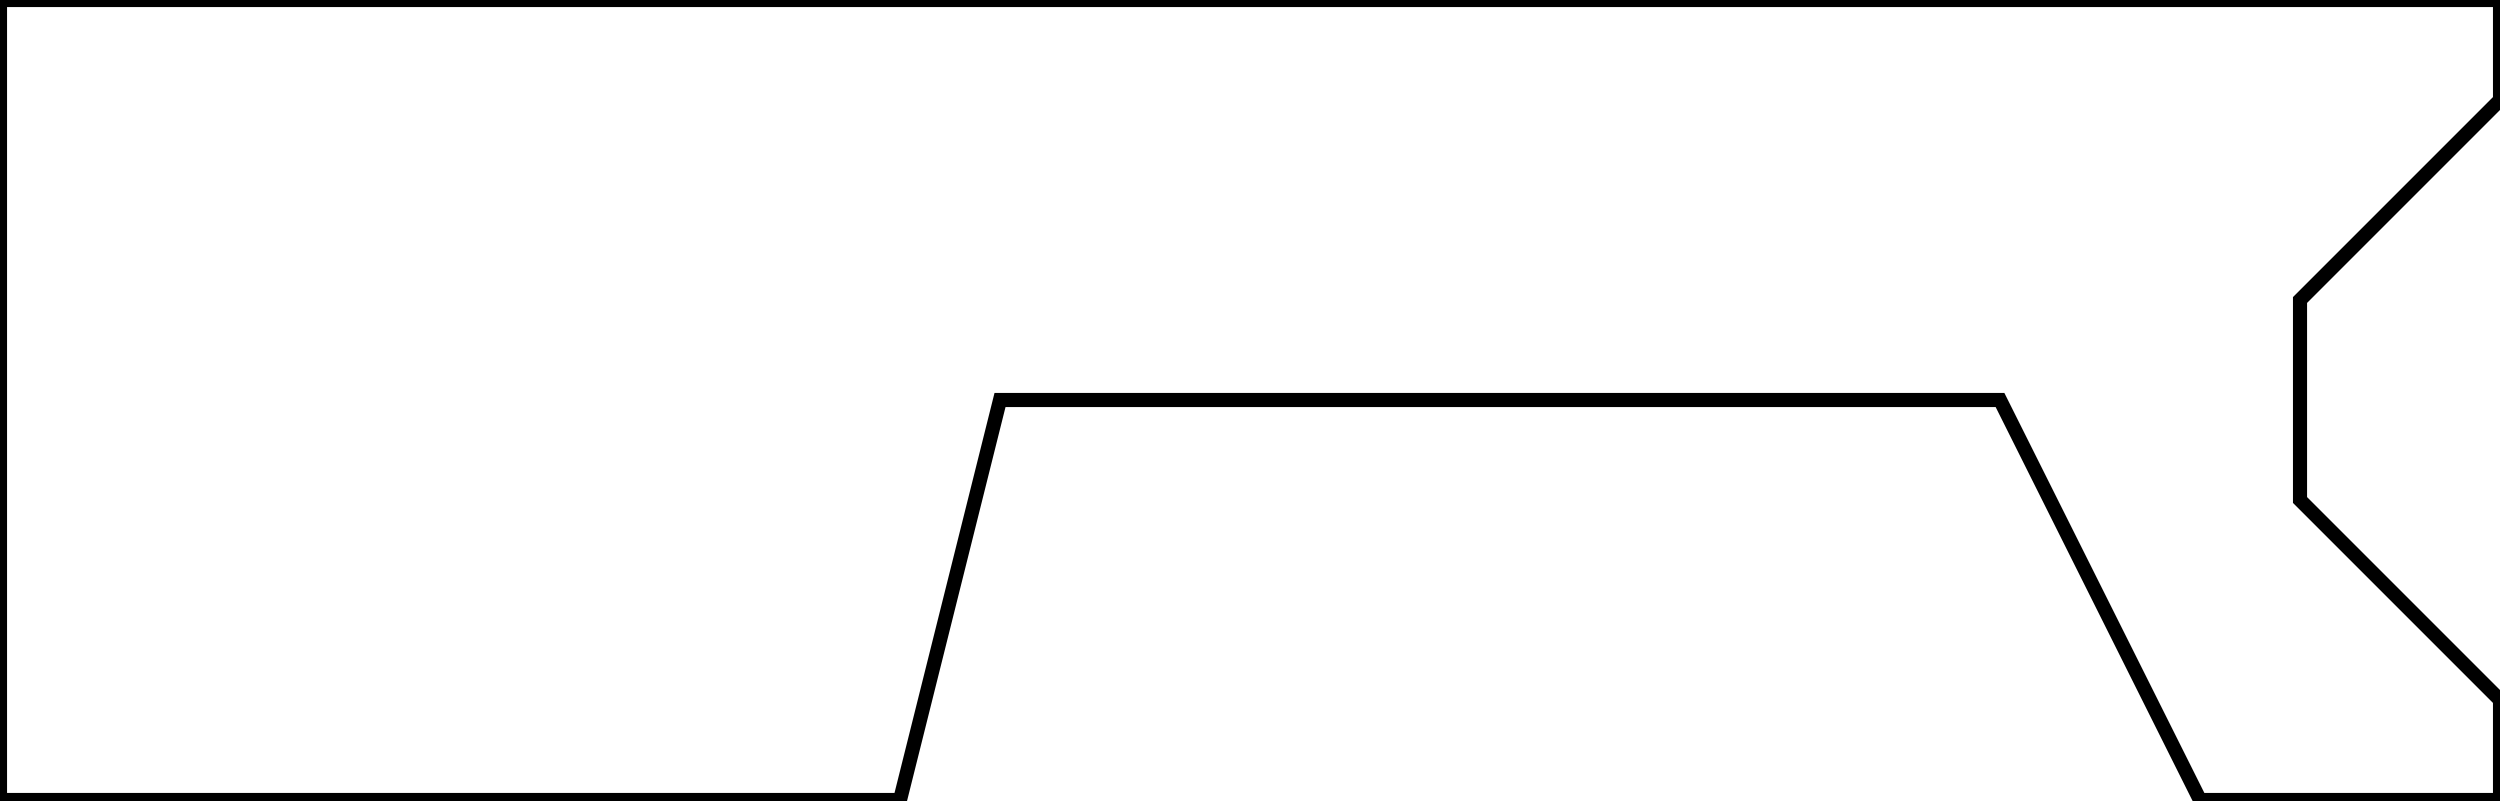
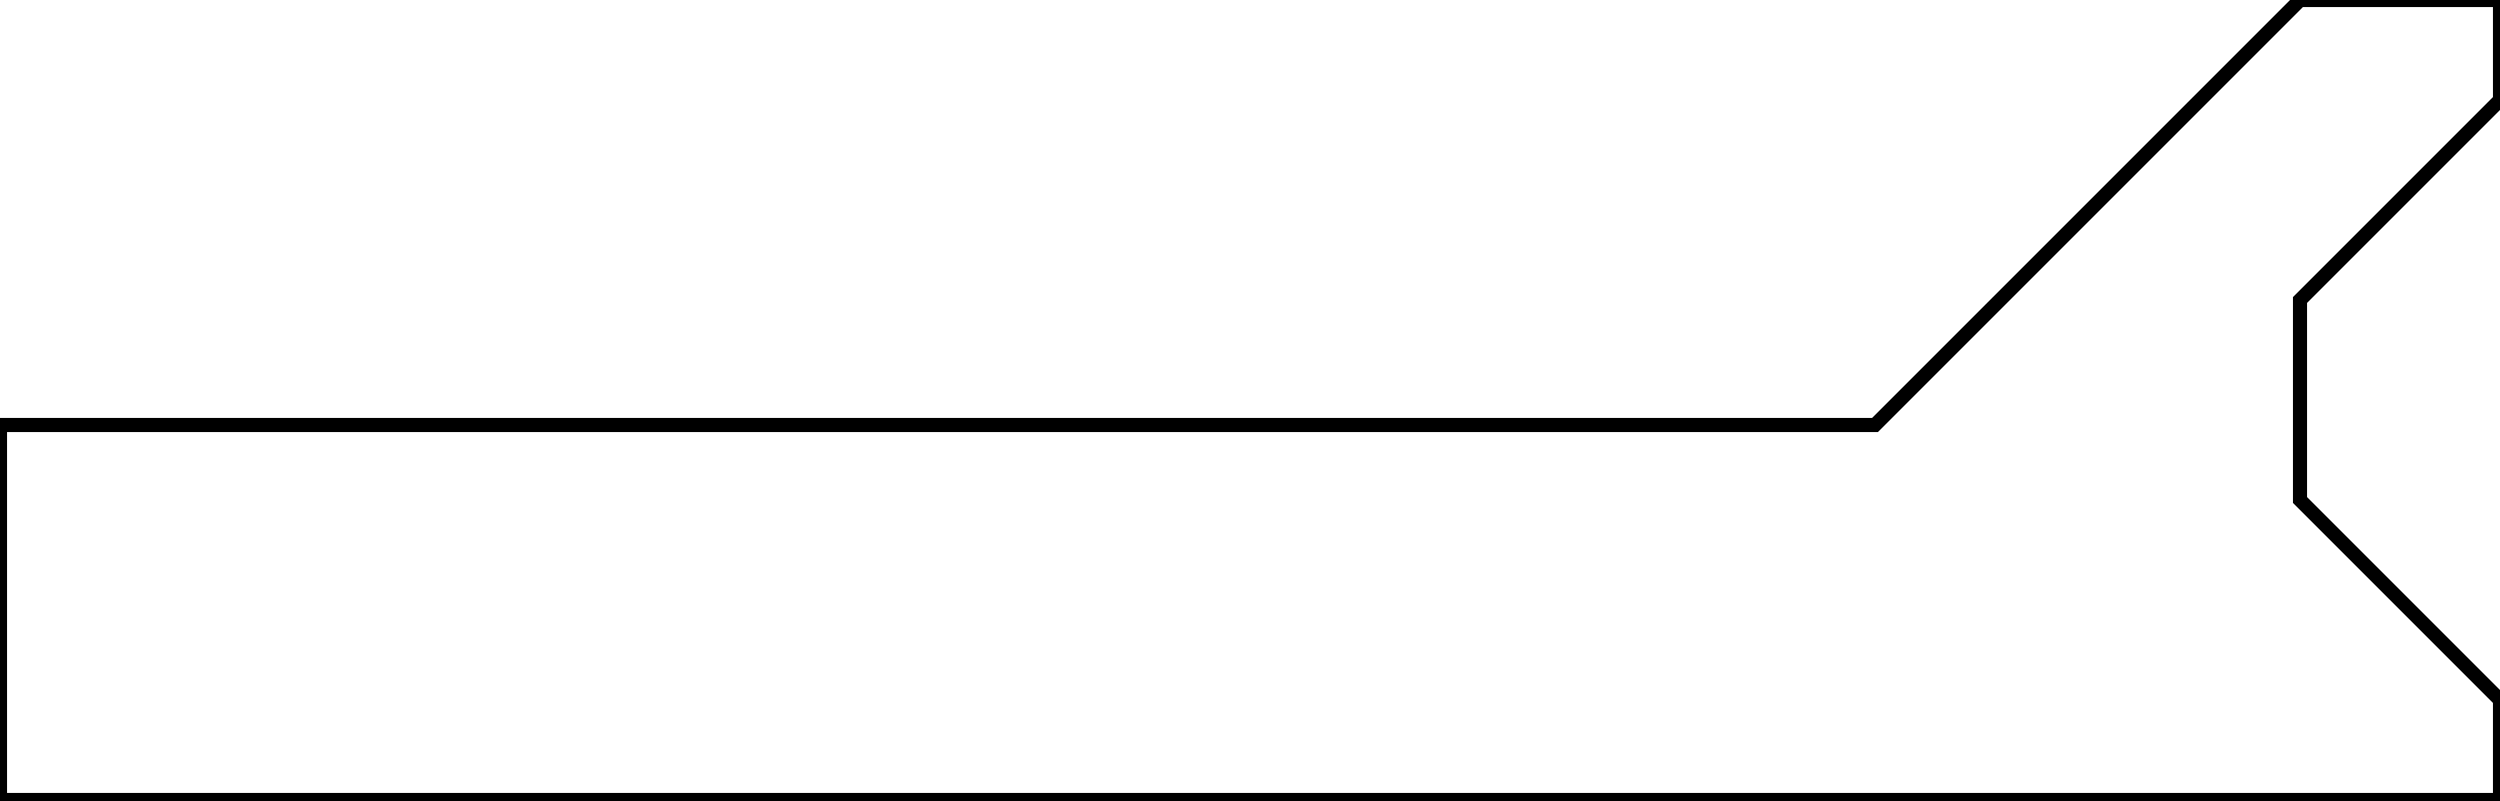
<svg xmlns="http://www.w3.org/2000/svg" width="177.165" height="56.693" id="svg2" version="1.1">
  <defs id="defs4" />
  <g id="layer1" transform="translate(0,-995.6693)">
-     <path style="fill:none;stroke:#000000;stroke-width:1px;stroke-linecap:butt;stroke-linejoin:miter;stroke-opacity:1" d="M 0,-3.3040686e-7 0,56.693 l 63.78,0 7.087,-28.346 70.866,0 14.173,28.346 21.26,0 0,-7.087 -14.173,-14.173 0,-14.173 14.173,-14.173 0,-7.087 z" id="path3057" transform="translate(0,995.6693)" />
+     <path style="fill:none;stroke:#000000;stroke-width:1px;stroke-linecap:butt;stroke-linejoin:miter;stroke-opacity:1" d="m 0,30.118 0,26.575 177.165,0 0,-7.087 -14.173,-14.173 0,-14.173 14.173,-14.173 0,-7.087 -14.173,0 L 132.874,30.118 z" id="path3792" transform="translate(0,995.6693)" />
  </g>
</svg>
